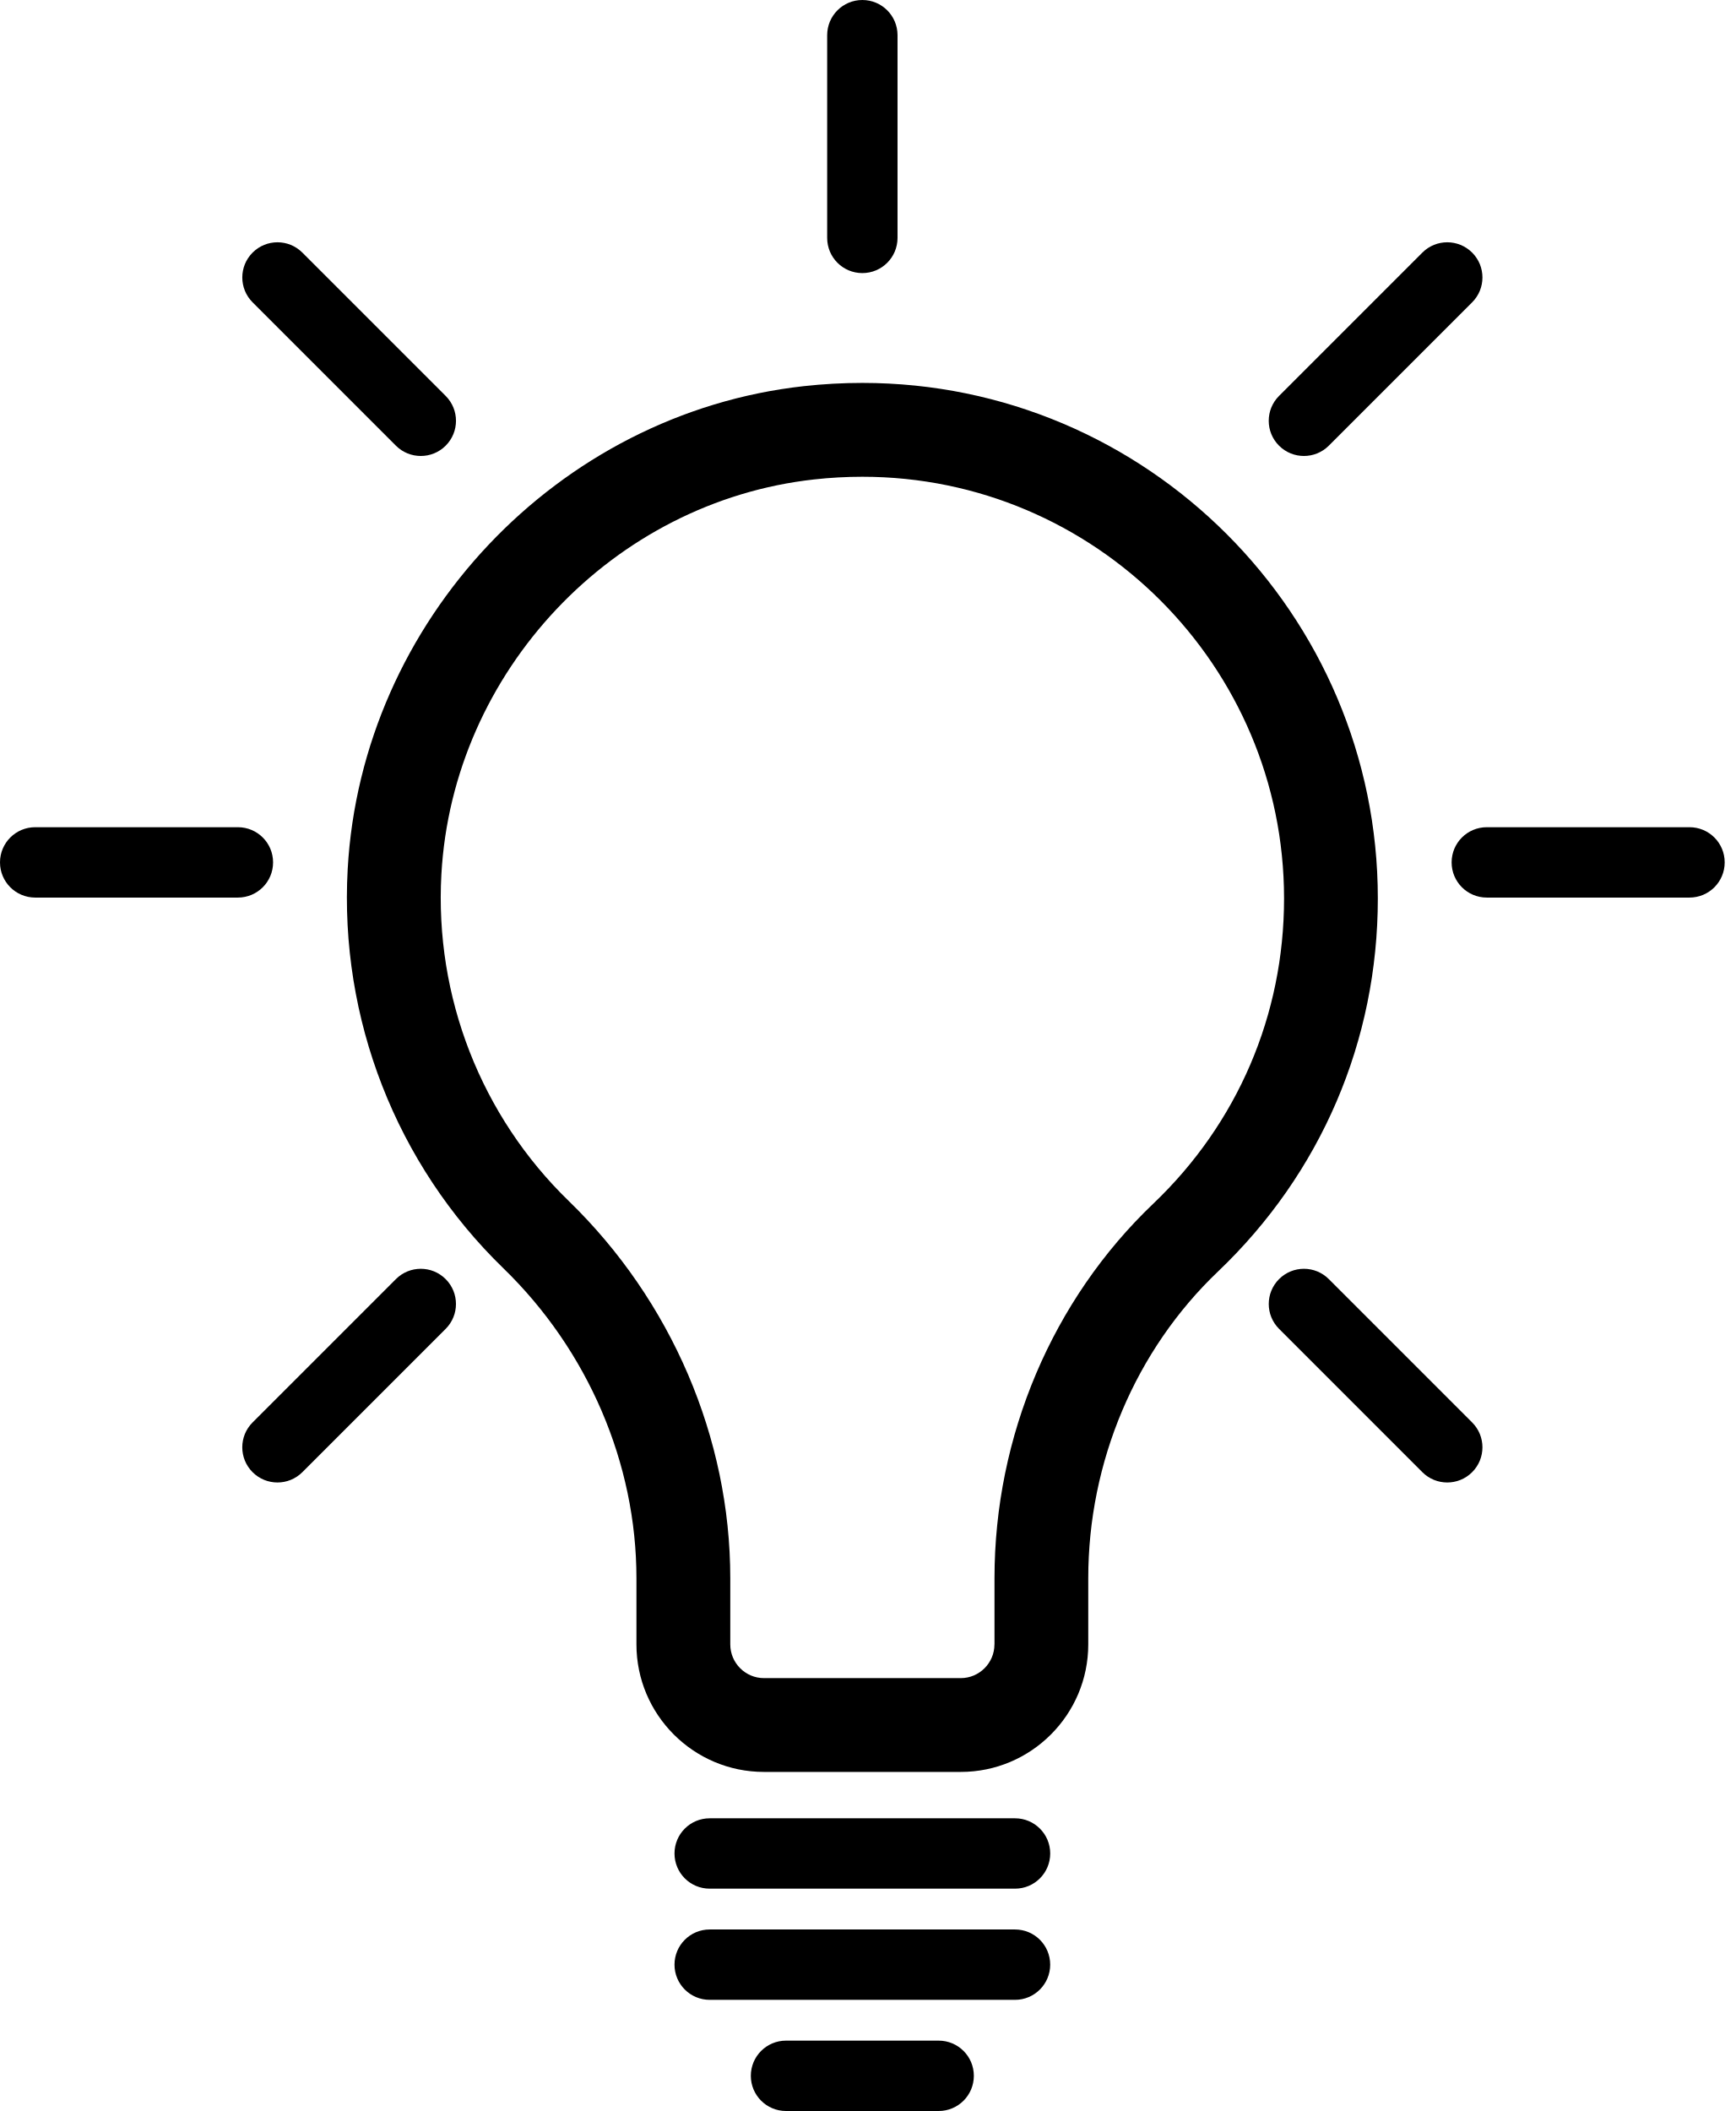
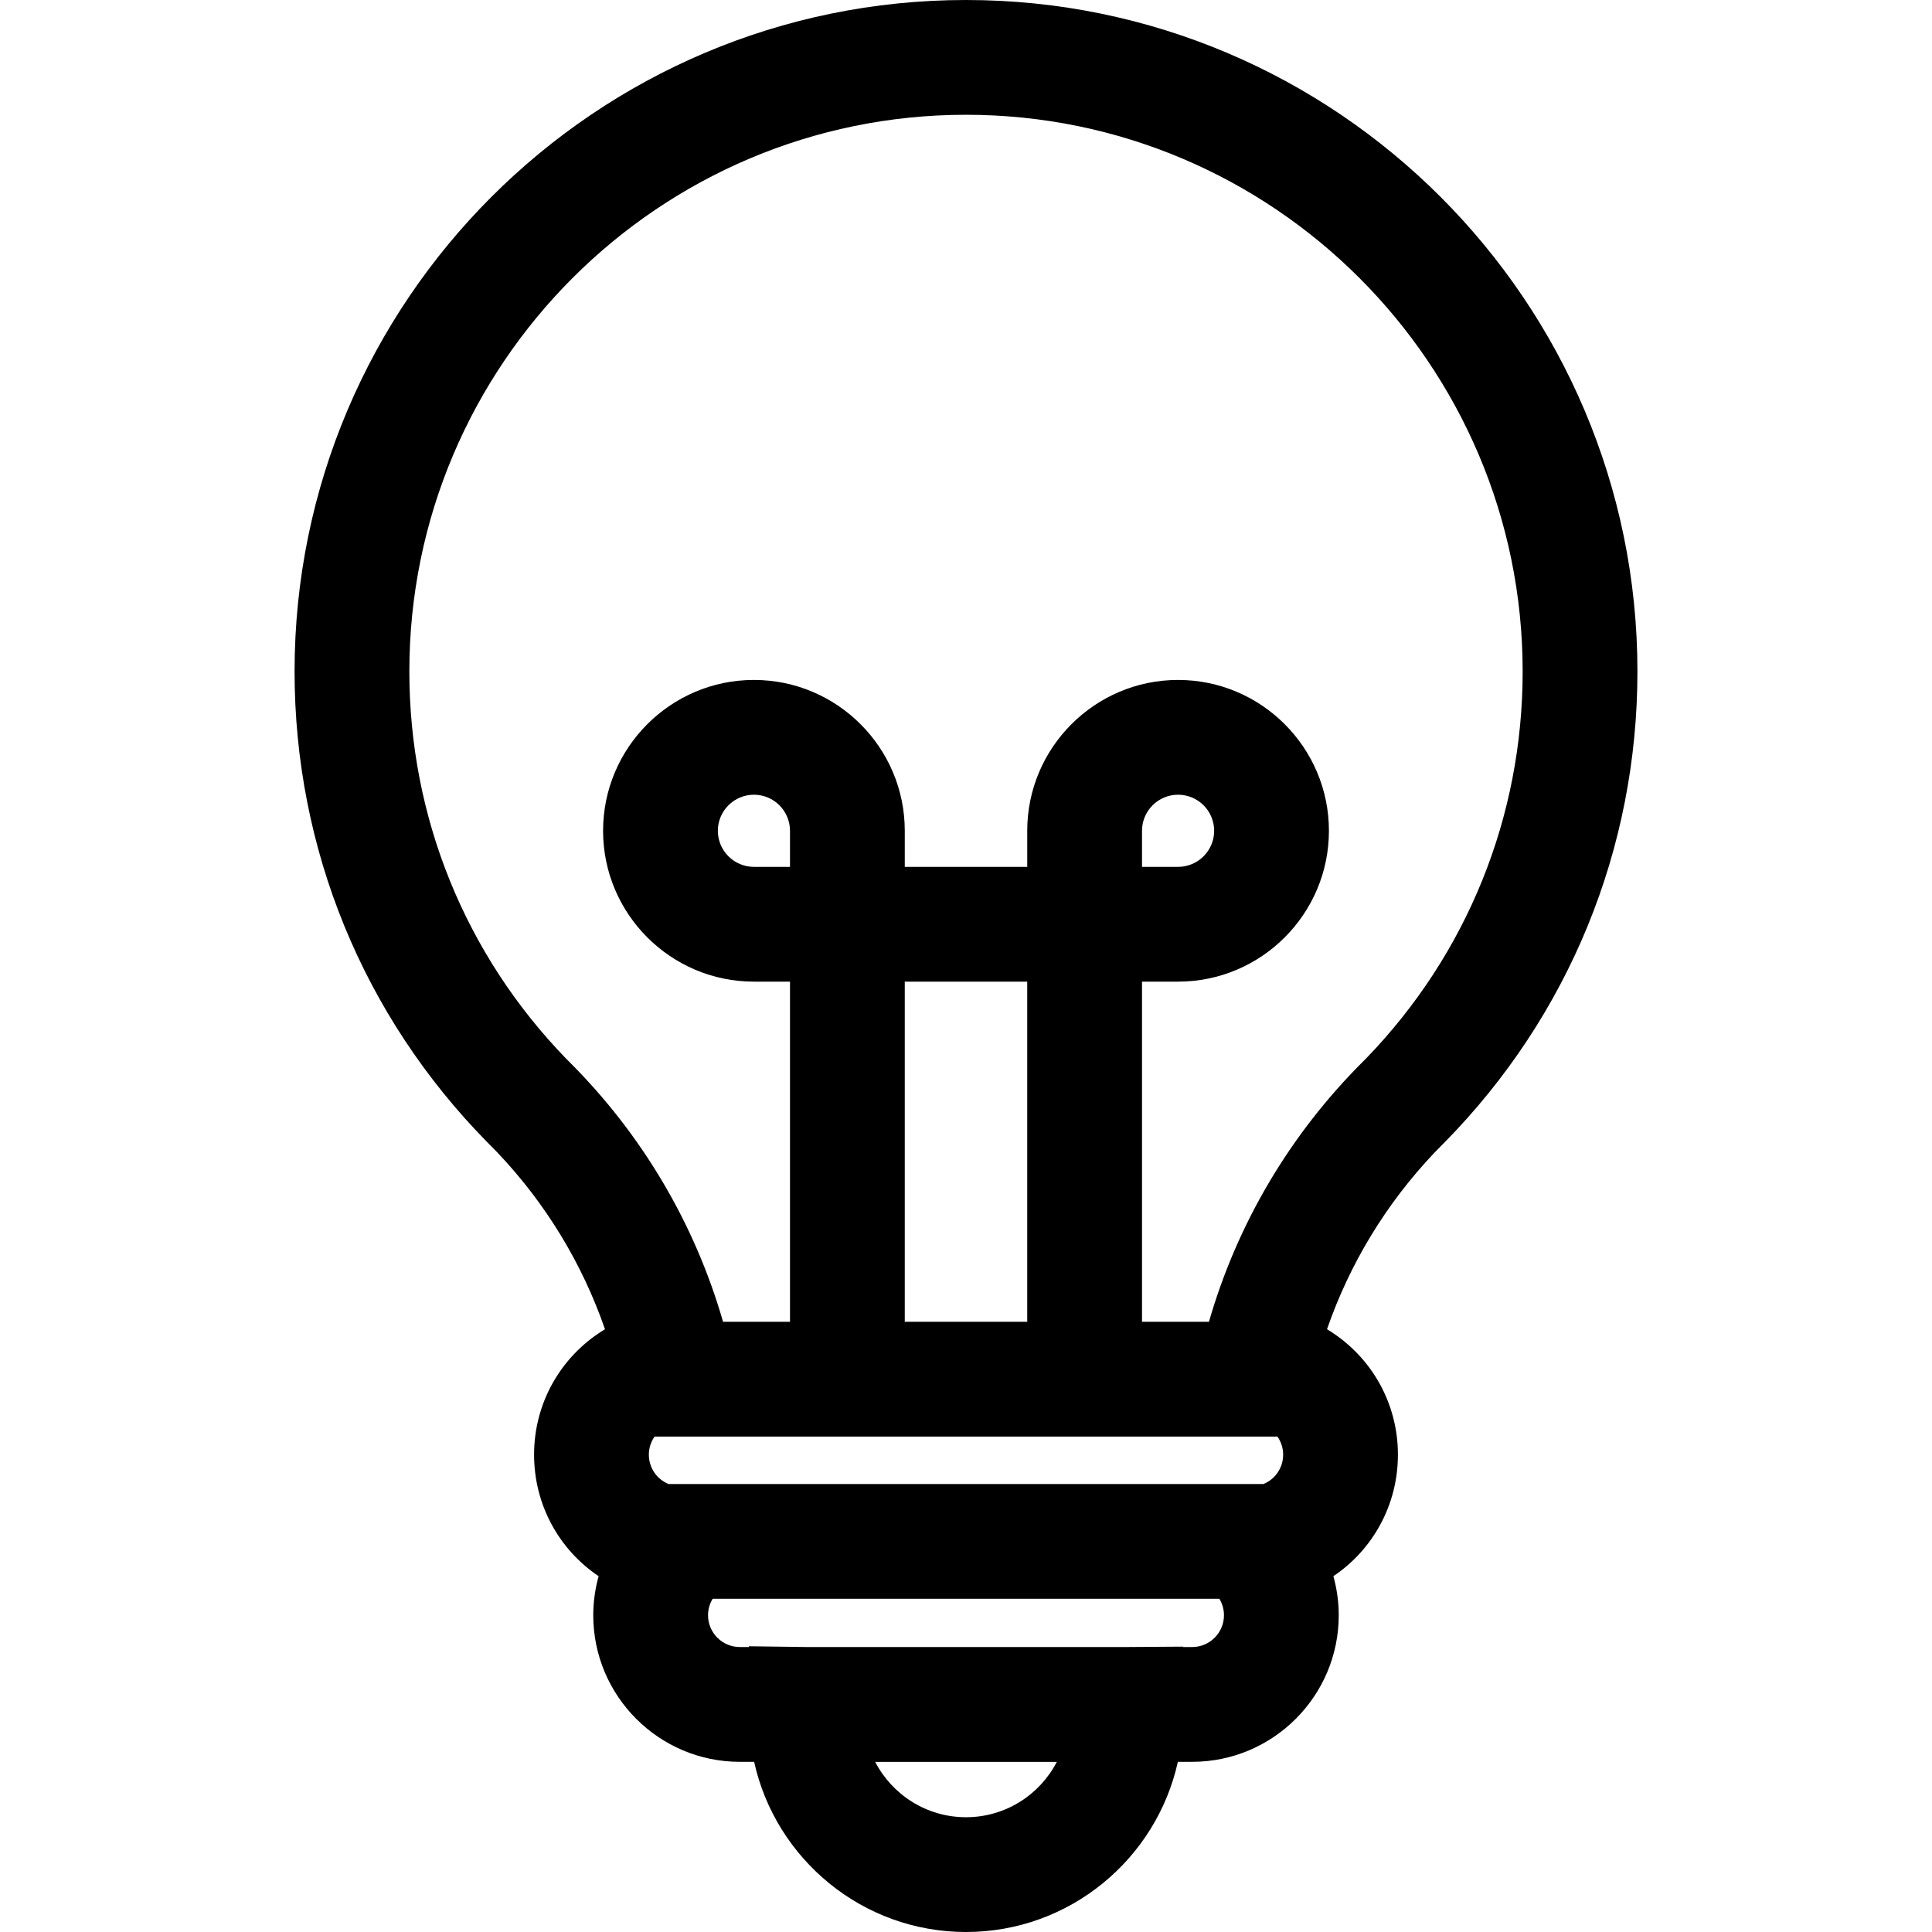
- <svg xmlns="http://www.w3.org/2000/svg" width="74" height="90" viewBox="0 0 74 90" fill="none">
-   <path d="M46.399 70.107V67.285C46.399 62.325 48.414 57.56 51.928 54.212C56.324 50.023 58.745 44.373 58.745 38.303C58.745 26.184 48.886 16.325 36.767 16.325C35.94 16.325 35.1 16.371 34.271 16.463C23.771 17.624 15.411 26.476 14.824 37.054C14.47 43.433 16.89 49.637 21.464 54.074C25.068 57.57 27.135 62.384 27.135 67.282V70.106C27.135 73.105 29.574 75.544 32.573 75.544H40.96C43.959 75.546 46.399 73.106 46.399 70.107V70.107ZM42.399 70.107C42.399 70.9 41.753 71.545 40.961 71.545H32.574C31.781 71.545 31.136 70.899 31.136 70.107V67.283C31.136 61.31 28.626 55.45 24.25 51.204C20.509 47.575 18.529 42.498 18.819 37.277C19.299 28.627 26.131 21.389 34.712 20.44C35.396 20.364 36.088 20.326 36.769 20.326C46.682 20.326 54.747 28.39 54.747 38.304C54.747 43.269 52.767 47.89 49.171 51.317C44.869 55.416 42.401 61.236 42.401 67.286V70.107H42.399Z" fill="black" />
-   <path d="M43.276 77.521H30.258C29.429 77.521 28.758 78.192 28.758 79.021C28.758 79.85 29.429 80.521 30.258 80.521H43.277C44.106 80.521 44.777 79.85 44.777 79.021C44.777 78.192 44.105 77.521 43.276 77.521Z" fill="black" />
-   <path d="M44.776 83.761C44.776 82.932 44.105 82.261 43.276 82.261H30.258C29.429 82.261 28.758 82.932 28.758 83.761C28.758 84.59 29.429 85.261 30.258 85.261H43.277C44.105 85.261 44.776 84.589 44.776 83.761Z" fill="black" />
-   <path d="M1.5 38.267H10.143C10.972 38.267 11.643 37.596 11.643 36.767C11.643 35.938 10.972 35.267 10.143 35.267H1.5C0.671 35.267 0 35.938 0 36.767C0 37.596 0.671 38.267 1.5 38.267Z" fill="black" />
-   <path d="M73.534 36.767C73.534 35.938 72.863 35.267 72.034 35.267H63.391C62.562 35.267 61.891 35.938 61.891 36.767C61.891 37.596 62.562 38.267 63.391 38.267H72.034C72.863 38.267 73.534 37.596 73.534 36.767Z" fill="black" />
-   <path d="M35.267 1.5V10.143C35.267 10.972 35.938 11.643 36.767 11.643C37.596 11.643 38.267 10.972 38.267 10.143V1.5C38.267 0.671 37.596 0 36.767 0C35.938 0 35.267 0.671 35.267 1.5Z" fill="black" />
-   <path d="M60.644 10.769L54.533 16.88C53.947 17.465 53.947 18.416 54.533 19.001C54.826 19.294 55.21 19.44 55.594 19.44C55.978 19.44 56.362 19.294 56.655 19.001L62.766 12.89C63.352 12.305 63.352 11.354 62.766 10.769C62.179 10.183 61.23 10.183 60.644 10.769V10.769Z" fill="black" />
-   <path d="M19.001 54.533C18.415 53.947 17.466 53.947 16.88 54.533L10.769 60.644C10.183 61.229 10.183 62.179 10.769 62.765C11.062 63.058 11.446 63.204 11.83 63.204C12.214 63.204 12.598 63.058 12.891 62.765L19.002 56.654C19.587 56.069 19.587 55.119 19.001 54.533Z" fill="black" />
-   <path d="M16.88 19.001C17.173 19.294 17.557 19.44 17.941 19.44C18.325 19.44 18.709 19.294 19.002 19.001C19.588 18.416 19.588 17.465 19.002 16.88L12.891 10.769C12.305 10.183 11.356 10.183 10.77 10.769C10.184 11.354 10.184 12.305 10.77 12.89L16.88 19.001Z" fill="black" />
-   <path d="M60.644 62.765C60.937 63.058 61.321 63.204 61.705 63.204C62.089 63.204 62.473 63.058 62.766 62.765C63.352 62.179 63.352 61.229 62.766 60.644L56.655 54.533C56.069 53.947 55.12 53.947 54.534 54.533C53.948 55.119 53.948 56.069 54.534 56.654L60.644 62.765Z" fill="black" />
-   <path d="M41.521 88.5C41.521 87.671 40.85 87 40.021 87H33.512C32.683 87 32.012 87.671 32.012 88.5C32.012 89.329 32.683 90 33.512 90H40.021C40.85 90 41.521 89.329 41.521 88.5Z" fill="black" />
+ <svg xmlns="http://www.w3.org/2000/svg" version="1.1" id="Layer_1" x="0px" y="0px" viewBox="0 0 512 512" style="enable-background:new 0 0 512 512;" xml:space="preserve">
+   <g>
+     <g>
+       <path d="M256,0C157.885,0,78.063,79.822,78.063,177.936c0,46.98,18.144,91.296,51.088,124.784l2.627,2.664    c12.84,13.511,22.519,29.458,28.548,46.871l-0.592,0.372c-11.394,7.163-18.198,19.455-18.198,32.875    c0,13.279,6.624,25.167,17.105,32.202c-0.923,3.334-1.422,6.809-1.422,10.357c0,21.417,17.424,38.841,38.841,38.841h3.793    C205.545,492.665,228.551,512,256,512s50.455-19.336,56.147-45.099h3.793c21.417,0,38.841-17.424,38.841-38.841    c0-3.548-0.499-7.023-1.422-10.357c10.482-7.034,17.105-18.923,17.105-32.202c0-13.42-6.802-25.711-18.198-32.875l-0.592-0.372    c6.005-17.348,15.634-33.24,28.405-46.719l2.77-2.816c32.945-33.487,51.088-77.803,51.088-124.784C433.937,79.822,354.115,0,256,0    z M256,481.583c-10.465,0-19.562-5.964-24.074-14.671h48.147C275.563,475.619,266.466,481.583,256,481.583z M315.94,436.483    h-2.429v-0.105l-15.313,0.105h-84.371l-15.337-0.205v0.205h-2.429c-4.645,0-8.424-3.779-8.424-8.424    c0-1.561,0.433-3.064,1.22-4.363h134.287c0.787,1.298,1.22,2.801,1.22,4.363C324.364,432.705,320.585,436.483,315.94,436.483z     M334.822,393.281h-0.966H178.145h-0.966c-3.133-1.27-5.226-4.306-5.226-7.779c0-1.745,0.538-3.405,1.51-4.792h165.075    c0.971,1.386,1.51,3.047,1.51,4.792C340.048,388.974,337.955,392.01,334.822,393.281z M239.773,350.293v-90.148h32.453v90.148    H239.773z M362.011,280.522l-0.749,0.747c-19.394,19.326-33.376,42.992-40.879,69.024h-17.738v-90.148h9.559    c22.043,0,39.976-17.934,39.976-39.977c0-22.042-17.934-39.976-39.976-39.976c-22.042,0-39.976,17.934-39.976,39.976v9.56h-32.453    v-9.56c0-22.042-17.934-39.976-39.976-39.976s-39.976,17.934-39.976,39.976c0,22.043,17.934,39.977,39.976,39.977h9.559v90.148    h-17.738c-7.503-26.033-21.486-49.699-40.88-69.024l-0.71-0.706c-26.802-27.663-41.549-64.064-41.549-102.628    c0-81.342,66.177-147.518,147.519-147.518S403.52,96.594,403.52,177.936C403.52,216.481,388.787,252.864,362.011,280.522z     M302.644,229.728v-9.56c0-5.27,4.288-9.559,9.559-9.559s9.559,4.288,9.559,9.559s-4.288,9.56-9.559,9.56H302.644z     M209.356,220.168v9.56h-9.559c-5.271,0-9.559-4.288-9.559-9.56c0-5.27,4.288-9.559,9.559-9.559S209.356,214.897,209.356,220.168z    " />
+     </g>
+   </g>
+   <g>
+ </g>
+   <g>
+ </g>
+   <g>
+ </g>
+   <g>
+ </g>
+   <g>
+ </g>
+   <g>
+ </g>
+   <g>
+ </g>
+   <g>
+ </g>
+   <g>
+ </g>
+   <g>
+ </g>
+   <g>
+ </g>
+   <g>
+ </g>
+   <g>
+ </g>
+   <g>
+ </g>
+   <g>
+ </g>
</svg>
